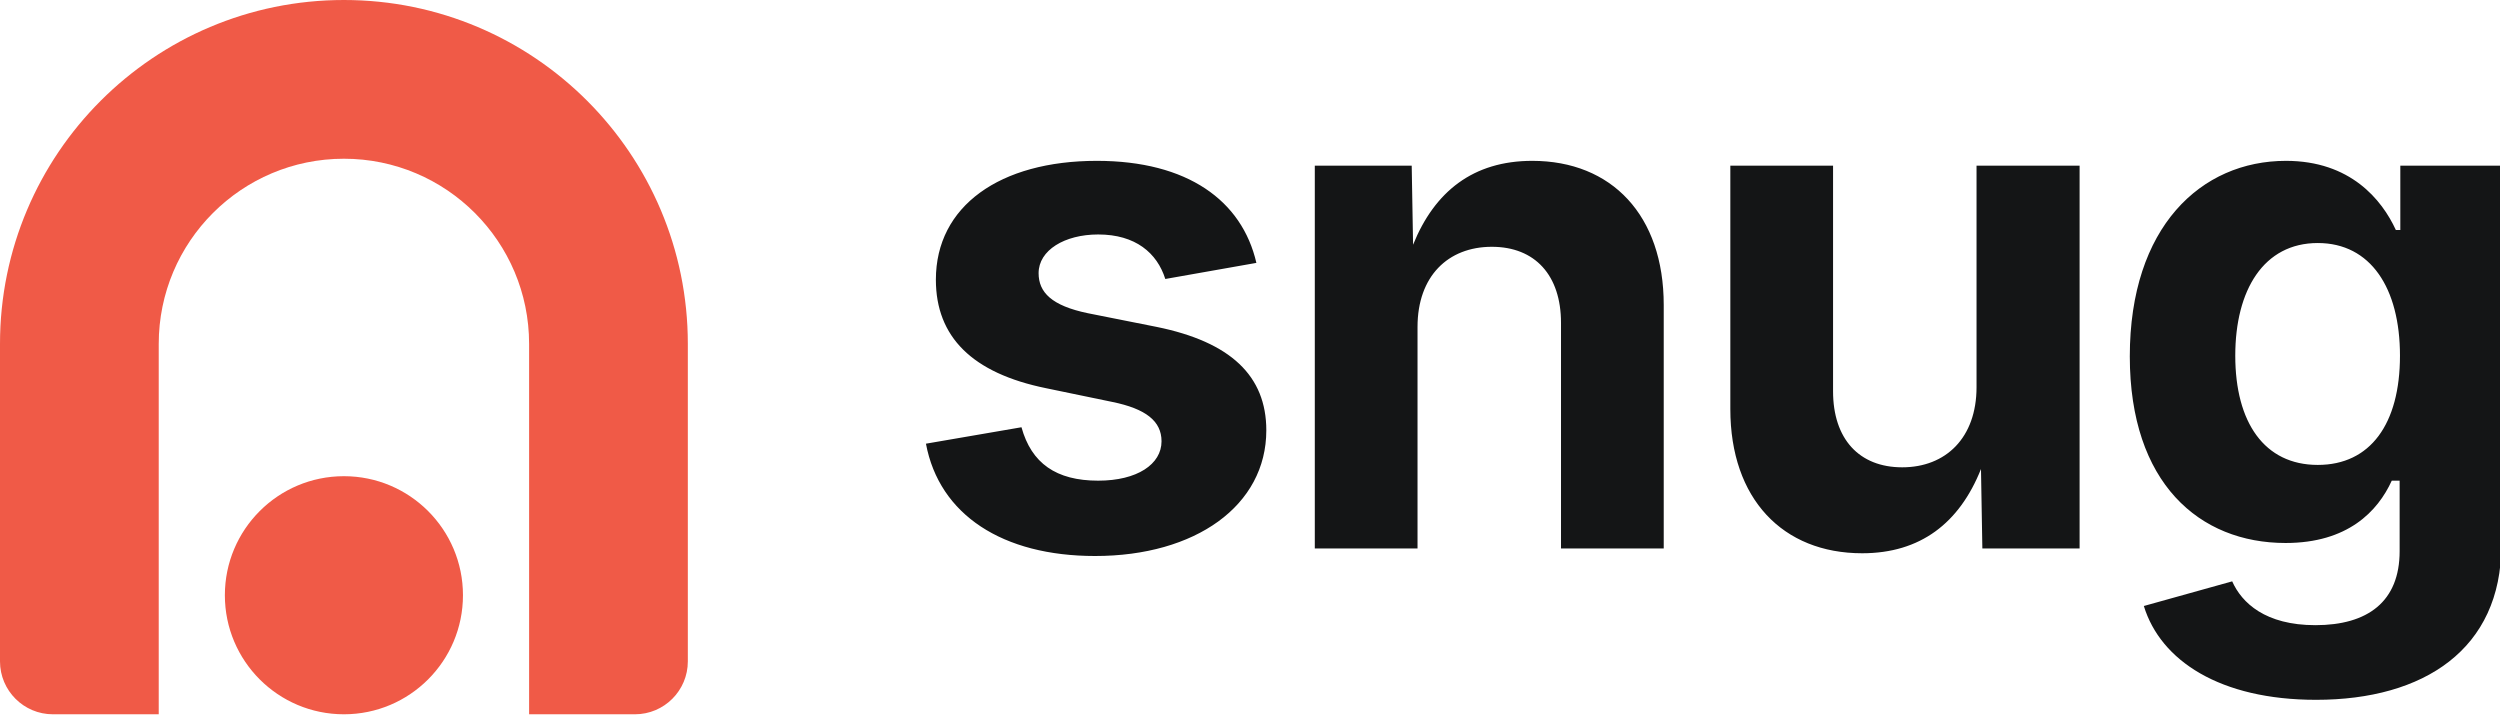
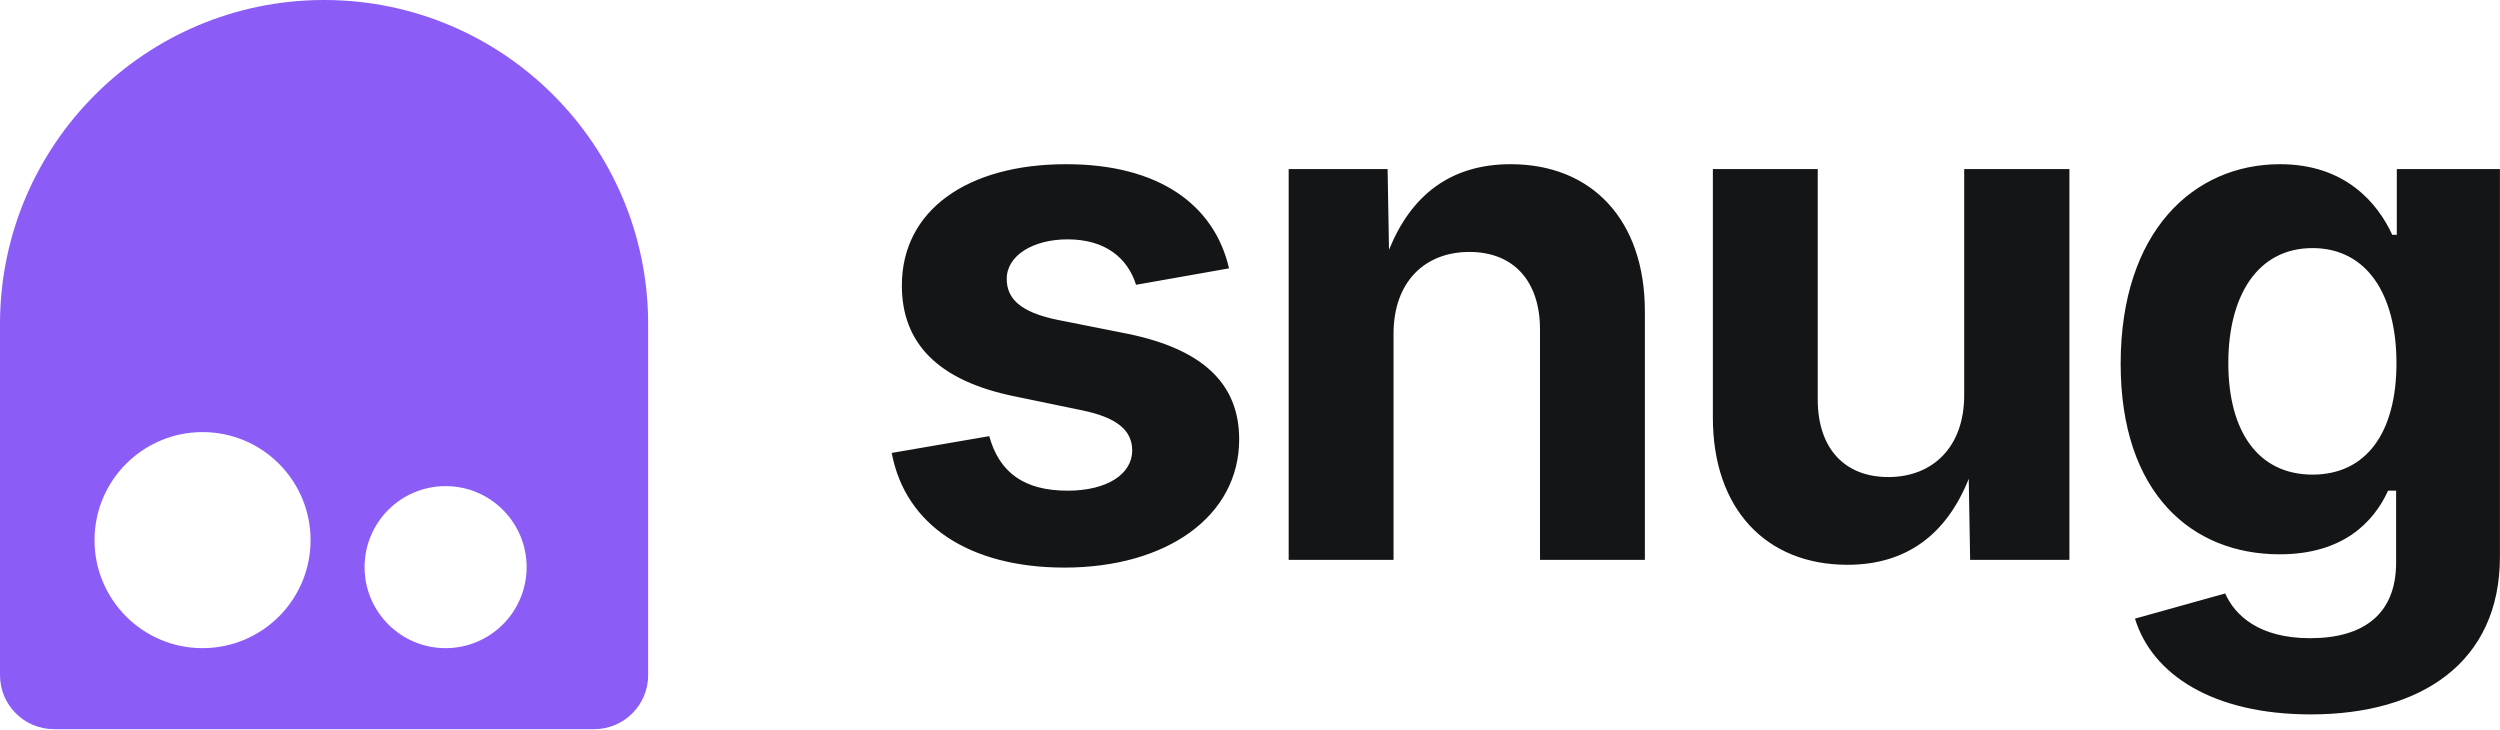
- <svg xmlns="http://www.w3.org/2000/svg" viewBox="0 0 196 56" width="196" height="56">
+ <svg xmlns="http://www.w3.org/2000/svg" viewBox="0 0 192 56" width="192" height="56">
  <style>.w{fill:#141516}@media (prefers-color-scheme:dark){.w{fill:#F4F1ED}}</style>
-   <path fill="#F05A47" transform="matrix(1.037037 0 0 1.037037 -6.2222 -5.1852)" d="M6 55V31a26 26 0 0 1 52 0v24a4 4 0 0 1-4 4H46V31a14 14 0 0 0-28 0v28H10a4 4 0 0 1-4-4ZM23 50a9 9 0 1 0 18 0a9 9 0 1 0-18 0Z" />
-   <path class="w" transform="matrix(0.026846 0 0 0.026846 70.5 43)" d="M572 22C865 22 1072 -125 1072 -345C1072 -504 968 -603 752 -647L551 -687C445 -709 407 -748 407 -804C407 -871 483 -917 581 -917C690 -917 753 -863 777 -787L1043 -834C1001 -1016 842 -1132 577 -1132C294 -1132 107 -1000 107 -785C107 -618 213 -512 429 -468L622 -428C720 -408 766 -372 766 -313C766 -246 695 -198 581 -198C458 -198 386 -249 357 -354L78 -306C117 -98 302 22 572 22ZM1513.6 -647C1513.6 -795 1602.6 -881 1730.6 -881C1856.6 -881 1932.6 -798 1932.6 -659V0H2232.6V-711C2232.6 -973 2080.6 -1132 1848.6 -1132C1676.6 -1132 1563.6 -1043 1500.6 -887L1496.6 -1118H1213.6V0H1513.6ZM2812.1 14C2982.1 14 3096.1 -74 3159.1 -232L3163.1 0H3447.1V-1118H3146.1V-471C3146.1 -323 3056.1 -237 2929.1 -237C2803.1 -237 2727.1 -320 2727.1 -459V-1118H2427.1V-407C2427.1 -145 2580.1 14 2812.1 14ZM4137.7 442C4452.7 442 4678.7 294 4678.7 -9V-1118H4383.7V-930H4370.7C4329.7 -1019 4237.7 -1132 4049.7 -1132C3801.7 -1132 3593.7 -939 3593.7 -561C3593.7 -191 3796.7 -16 4048.7 -16C4229.7 -16 4317.7 -108 4358.7 -198H4381.7V8C4381.7 155 4288.7 224 4135.7 224C3989.7 224 3920.7 159 3892.7 96L3634.7 168C3683.7 328 3857.7 442 4137.7 442ZM4142.7 -244C3986.7 -244 3901.7 -368 3901.7 -563C3901.7 -755 3984.7 -892 4142.7 -892C4296.7 -892 4382.7 -761 4382.7 -563C4382.7 -363 4295.7 -244 4142.7 -244Z" />
+   <path fill="#8B5CF6" fill-rule="evenodd" transform="matrix(1.037037 0 0 1.037037 -8.2963 -6.2222)" d="M8 56V30a24 24 0 0 1 48 0v26a4 4 0 0 1-4 4H12a4 4 0 0 1-4-4ZM15 46a8 8 0 1 0 16 0a8 8 0 1 0-16 0ZM35 48a6 6 0 1 0 12 0a6 6 0 1 0-12 0Z" />
+   <path class="w" transform="matrix(0.026846 0 0 0.026846 66.39 43)" d="M572 22C865 22 1072 -125 1072 -345C1072 -504 968 -603 752 -647L551 -687C445 -709 407 -748 407 -804C407 -871 483 -917 581 -917C690 -917 753 -863 777 -787L1043 -834C1001 -1016 842 -1132 577 -1132C294 -1132 107 -1000 107 -785C107 -618 213 -512 429 -468L622 -428C720 -408 766 -372 766 -313C766 -246 695 -198 581 -198C458 -198 386 -249 357 -354L78 -306C117 -98 302 22 572 22ZM1513.6 -647C1513.6 -795 1602.6 -881 1730.6 -881C1856.6 -881 1932.6 -798 1932.6 -659V0H2232.6V-711C2232.6 -973 2080.6 -1132 1848.6 -1132C1676.6 -1132 1563.6 -1043 1500.6 -887L1496.6 -1118H1213.6V0H1513.6ZM2812.1 14C2982.1 14 3096.1 -74 3159.1 -232L3163.1 0H3447.1V-1118H3146.1V-471C3146.1 -323 3056.1 -237 2929.1 -237C2803.1 -237 2727.1 -320 2727.1 -459V-1118H2427.1V-407C2427.1 -145 2580.1 14 2812.1 14ZM4137.7 442C4452.7 442 4678.7 294 4678.7 -9V-1118H4383.7V-930H4370.7C4329.7 -1019 4237.7 -1132 4049.7 -1132C3801.7 -1132 3593.7 -939 3593.7 -561C3593.7 -191 3796.7 -16 4048.7 -16C4229.7 -16 4317.7 -108 4358.7 -198H4381.7V8C4381.7 155 4288.7 224 4135.7 224C3989.7 224 3920.7 159 3892.7 96L3634.7 168C3683.7 328 3857.7 442 4137.7 442ZM4142.7 -244C3986.7 -244 3901.7 -368 3901.7 -563C3901.7 -755 3984.7 -892 4142.7 -892C4296.7 -892 4382.7 -761 4382.7 -563C4382.7 -363 4295.7 -244 4142.7 -244Z" />
</svg>
